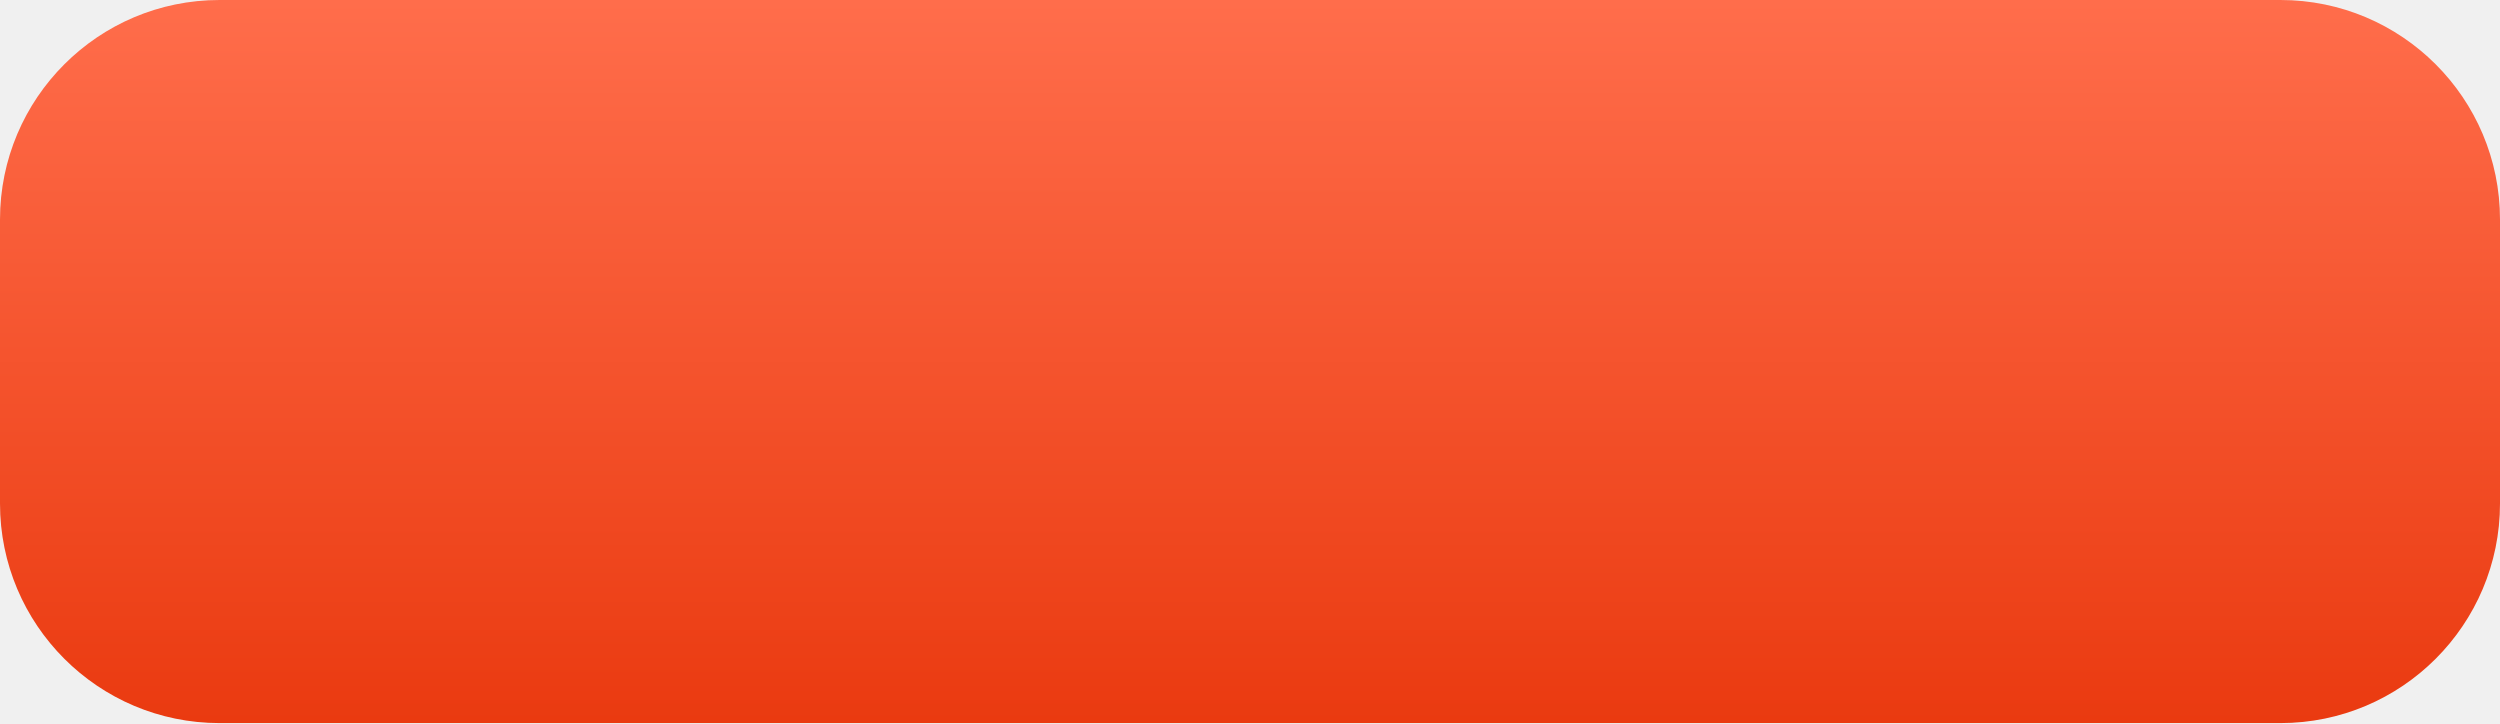
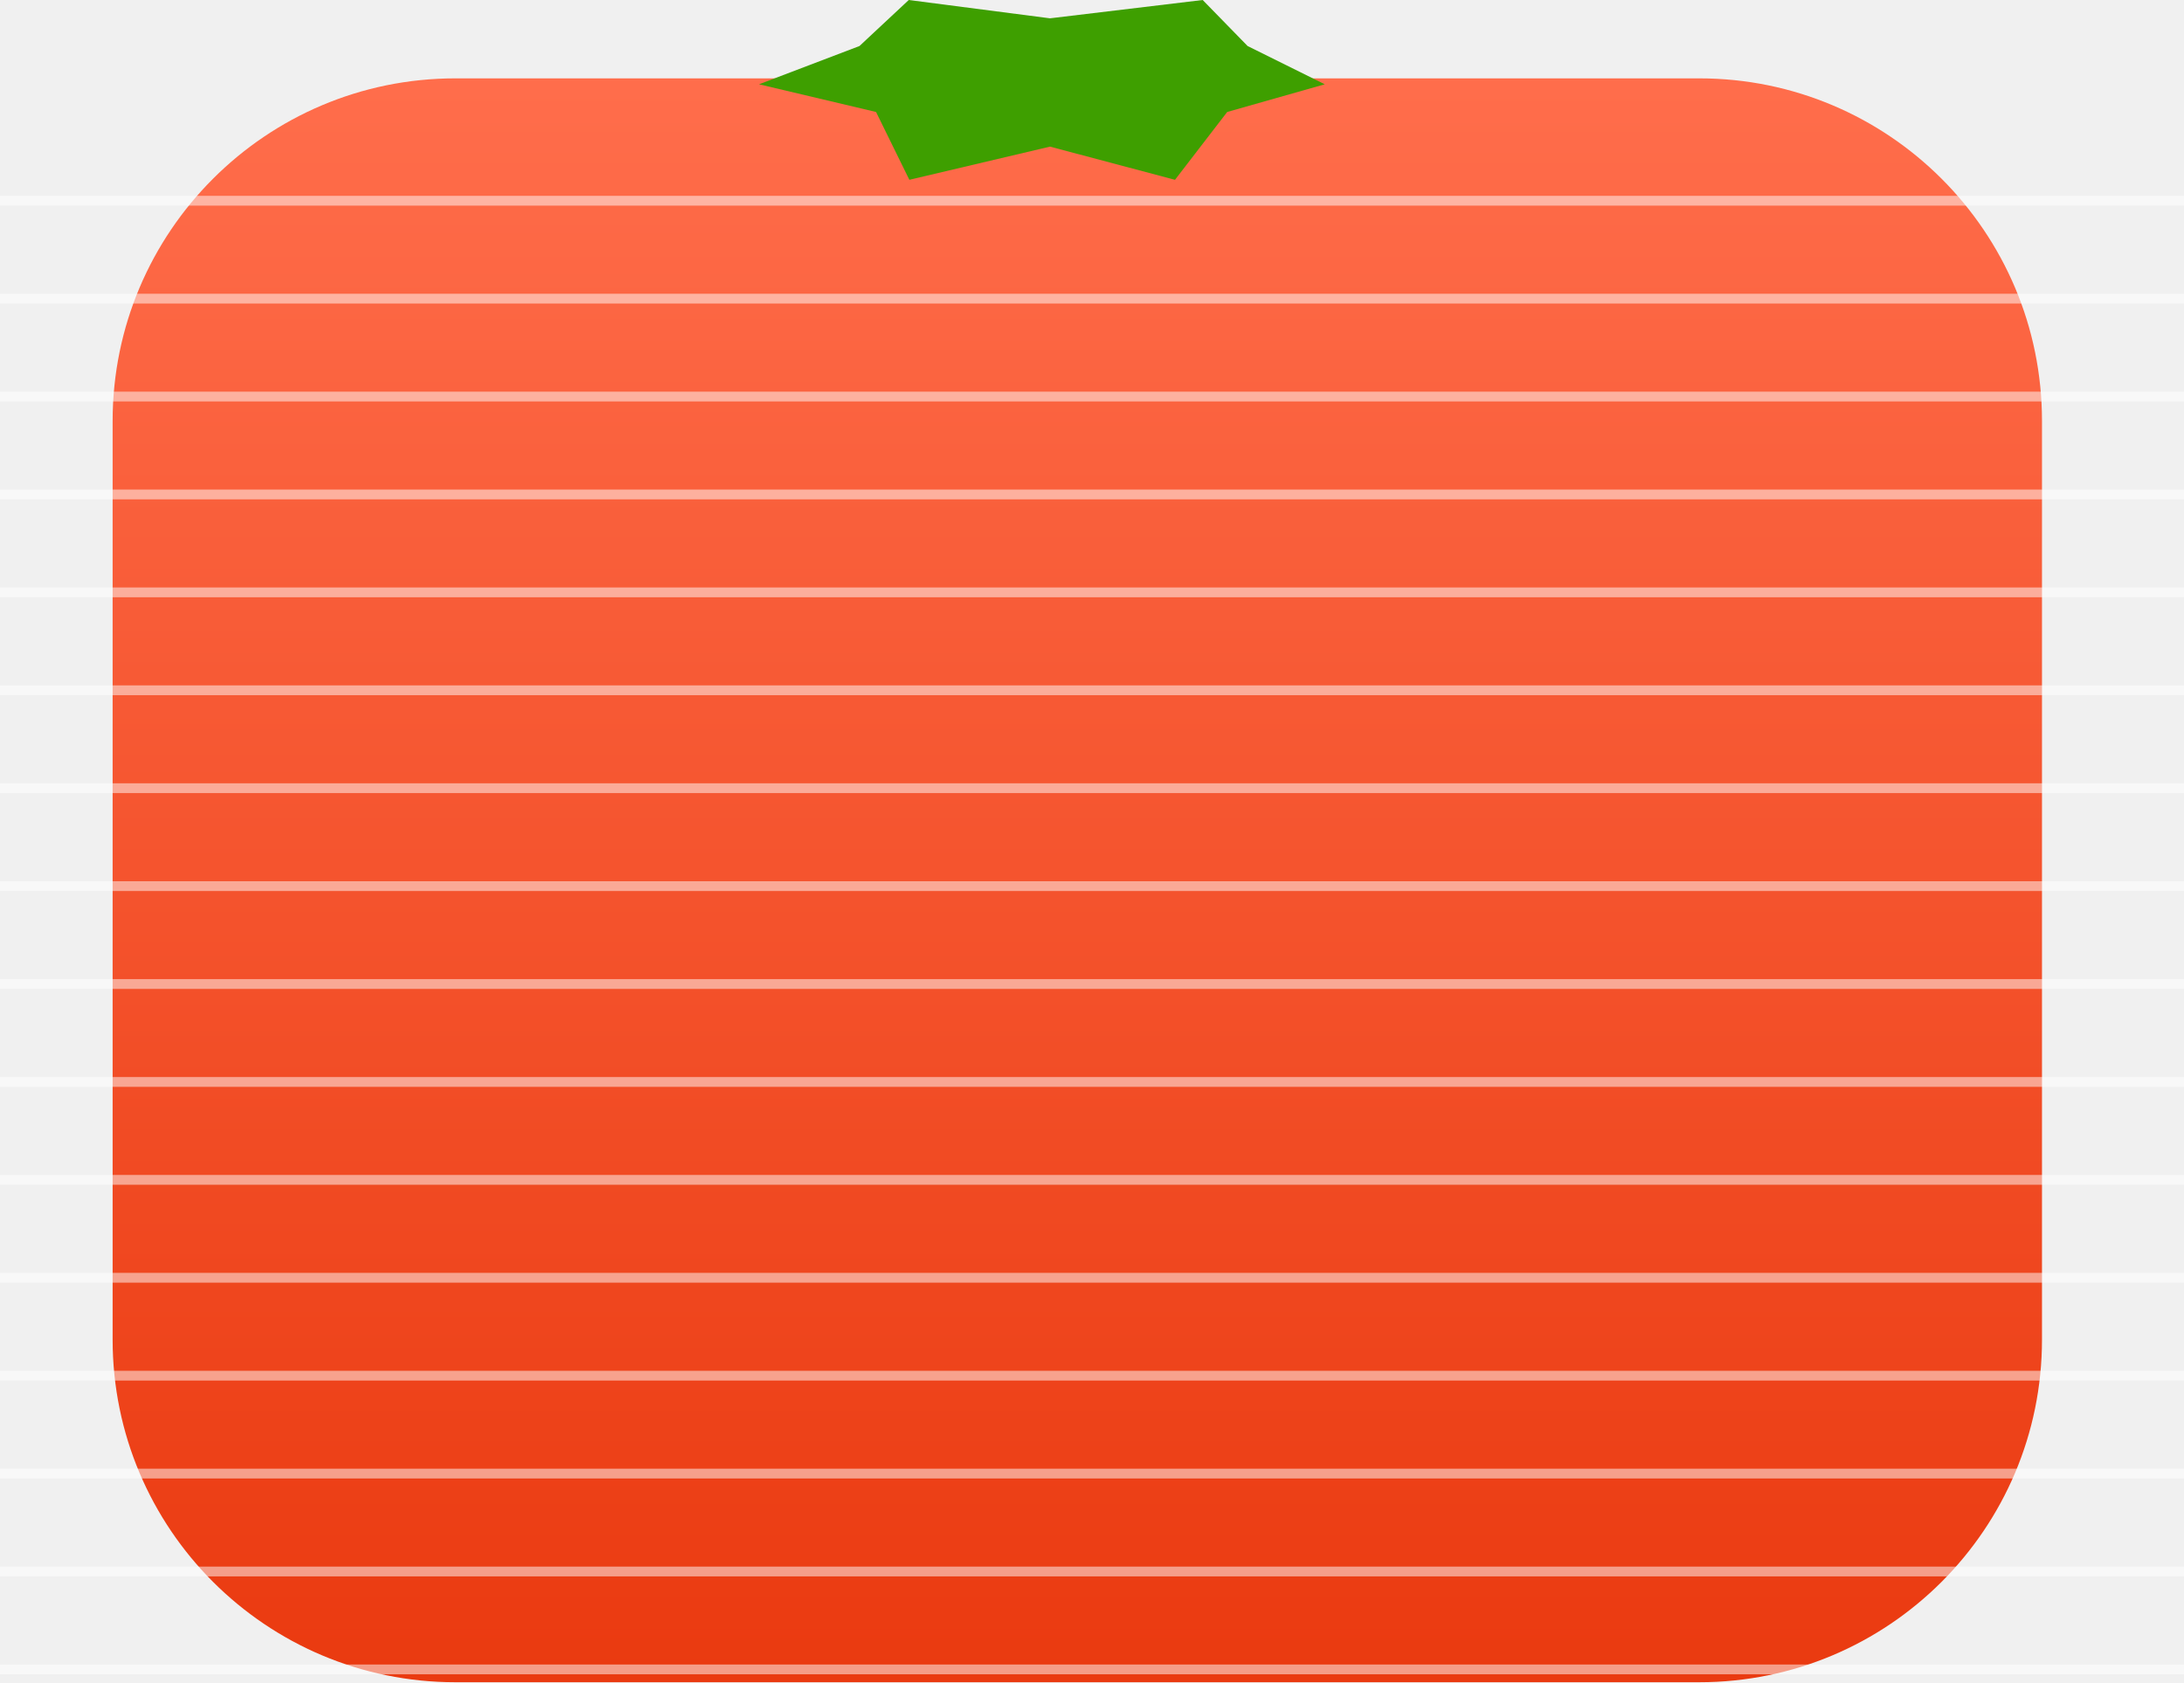
- <svg xmlns="http://www.w3.org/2000/svg" width="148" height="42.807" viewBox="0 0 148 42.807">
+ <svg xmlns="http://www.w3.org/2000/svg" width="223" height="171.81" viewBox="0 0 223 171.81">
  <defs>
    <linearGradient id="linear-gradient" x1="0.5" x2="0.5" y2="1" gradientUnits="objectBoundingBox">
      <stop offset="0" stop-color="#ff6d4b" />
      <stop offset="1" stop-color="#ea3a10" />
    </linearGradient>
  </defs>
-   <path id="パス_17" data-name="パス 17" d="M13,0H135a13,13,0,0,1,13,13V29.807a13,13,0,0,1-13,13H13a13,13,0,0,1-13-13V13A13,13,0,0,1,13,0Z" fill="url(#linear-gradient)" />
+   <g id="グループ_43" data-name="グループ 43" transform="translate(-81.5 -227)">
+     <rect id="長方形_8" data-name="長方形 8" width="197" height="163.807" rx="35" transform="translate(93 235.003)" fill="url(#linear-gradient)" />
+     <path id="パス_18" data-name="パス 18" d="M53.031,3.247,38.61,1.376l-5.032,4.7L23.32,9.984,35.27,12.812l3.4,6.927,14.361-3.388L65.794,19.74l5.329-6.927,9.963-2.828L73.207,6.076l-4.585-4.7Z" transform="translate(135.68 225.624)" fill="#3e9f00" />
+     <line id="線_3" data-name="線 3" x2="223" transform="translate(81.5 247.5)" fill="none" stroke="#fff" stroke-width="1" opacity="0.5" />
+     <line id="線_4" data-name="線 4" x2="223" transform="translate(81.5 257.5)" fill="none" stroke="#fff" stroke-width="1" opacity="0.5" />
+     <line id="線_5" data-name="線 5" x2="223" transform="translate(81.5 267.5)" fill="none" stroke="#fff" stroke-width="1" opacity="0.5" />
+     <line id="線_6" data-name="線 6" x2="223" transform="translate(81.5 277.5)" fill="none" stroke="#fff" stroke-width="1" opacity="0.5" />
+     <line id="線_7" data-name="線 7" x2="223" transform="translate(81.5 287.5)" fill="none" stroke="#fff" stroke-width="1" opacity="0.5" />
+     <line id="線_8" data-name="線 8" x2="223" transform="translate(81.5 297.5)" fill="none" stroke="#fff" stroke-width="1" opacity="0.5" />
+     <line id="線_9" data-name="線 9" x2="223" transform="translate(81.5 307.5)" fill="none" stroke="#fff" stroke-width="1" opacity="0.5" />
+     <line id="線_10" data-name="線 10" x2="223" transform="translate(81.5 317.5)" fill="none" stroke="#fff" stroke-width="1" opacity="0.5" />
+     <line id="線_11" data-name="線 11" x2="223" transform="translate(81.5 327.5)" fill="none" stroke="#fff" stroke-width="1" opacity="0.5" />
+     <line id="線_12" data-name="線 12" x2="223" transform="translate(81.5 337.5)" fill="none" stroke="#fff" stroke-width="1" opacity="0.5" />
+     <line id="線_13" data-name="線 13" x2="223" transform="translate(81.5 347.5)" fill="none" stroke="#fff" stroke-width="1" opacity="0.5" />
+     <line id="線_14" data-name="線 14" x2="223" transform="translate(81.5 357.5)" fill="none" stroke="#fff" stroke-width="1" opacity="0.5" />
+     <line id="線_15" data-name="線 15" x2="223" transform="translate(81.5 367.5)" fill="none" stroke="#fff" stroke-width="1" opacity="0.5" />
+     <line id="線_16" data-name="線 16" x2="223" transform="translate(81.5 377.5)" fill="none" stroke="#fff" stroke-width="1" opacity="0.5" />
+     <line id="線_17" data-name="線 17" x2="223" transform="translate(81.5 387.5)" fill="none" stroke="#fff" stroke-width="1" opacity="0.5" />
+     <line id="線_18" data-name="線 18" x2="223" transform="translate(81.5 397.5)" fill="none" stroke="#fff" stroke-width="1" opacity="0.5" />
+   </g>
</svg>
